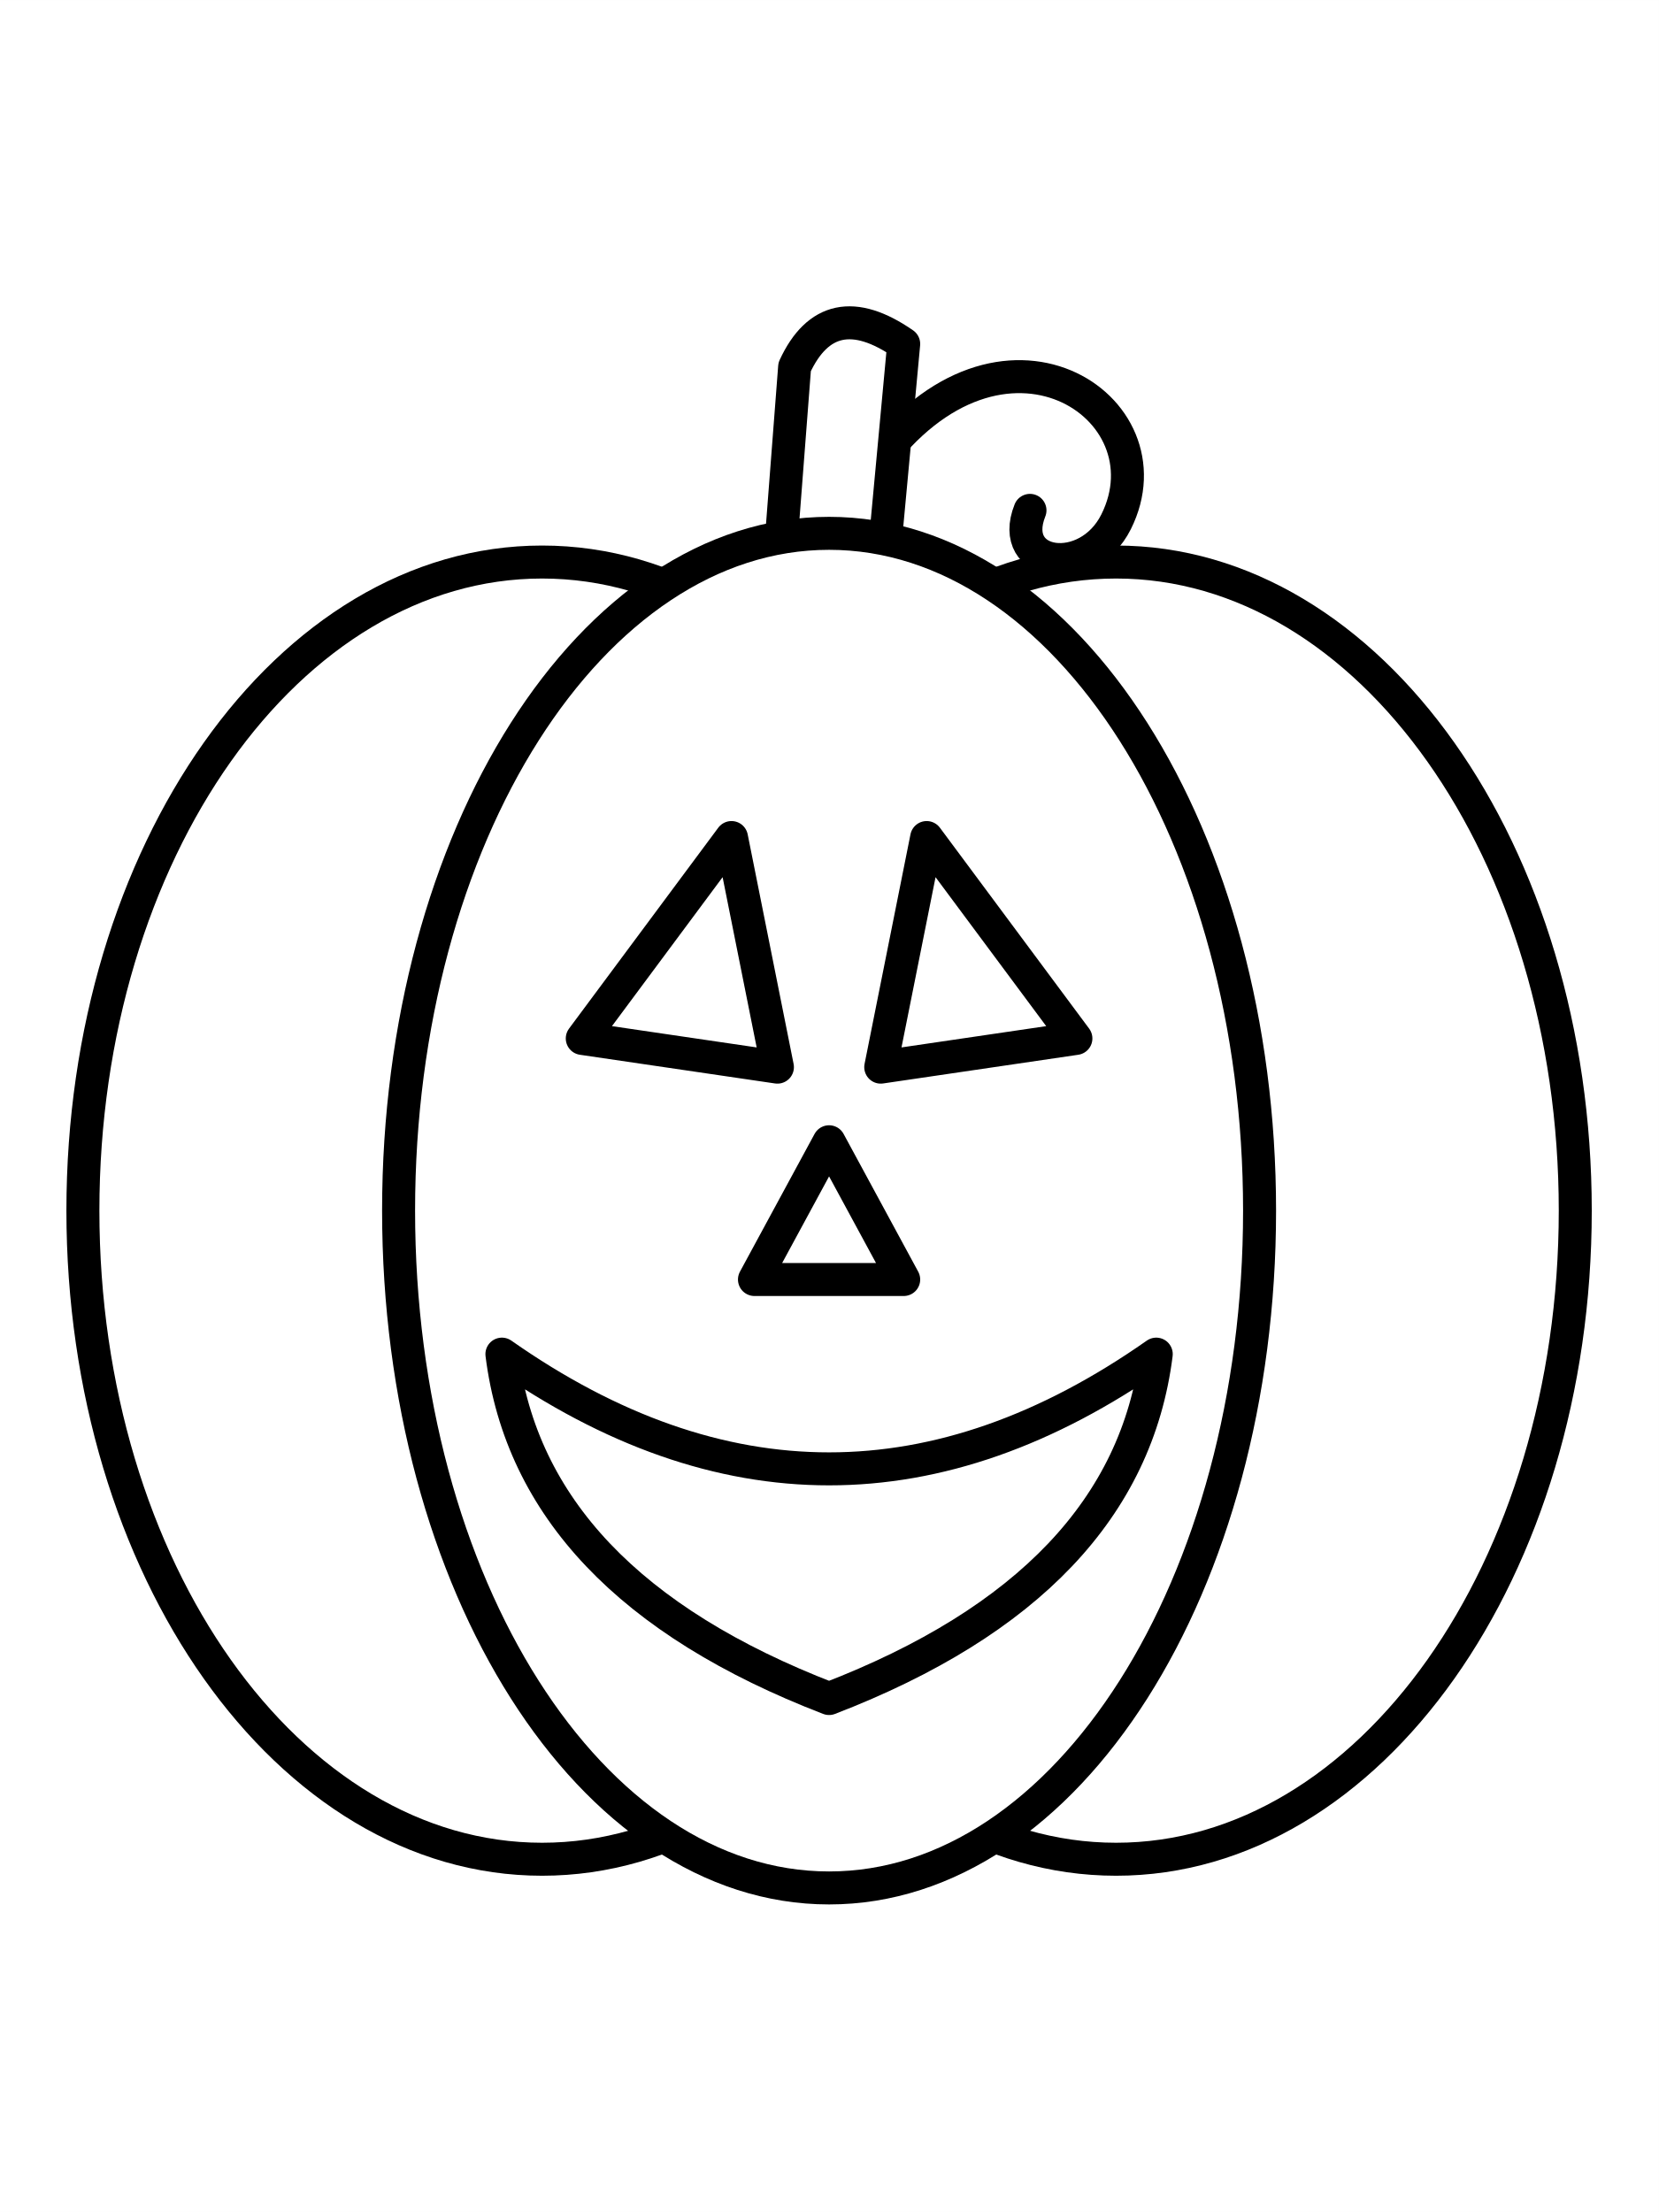
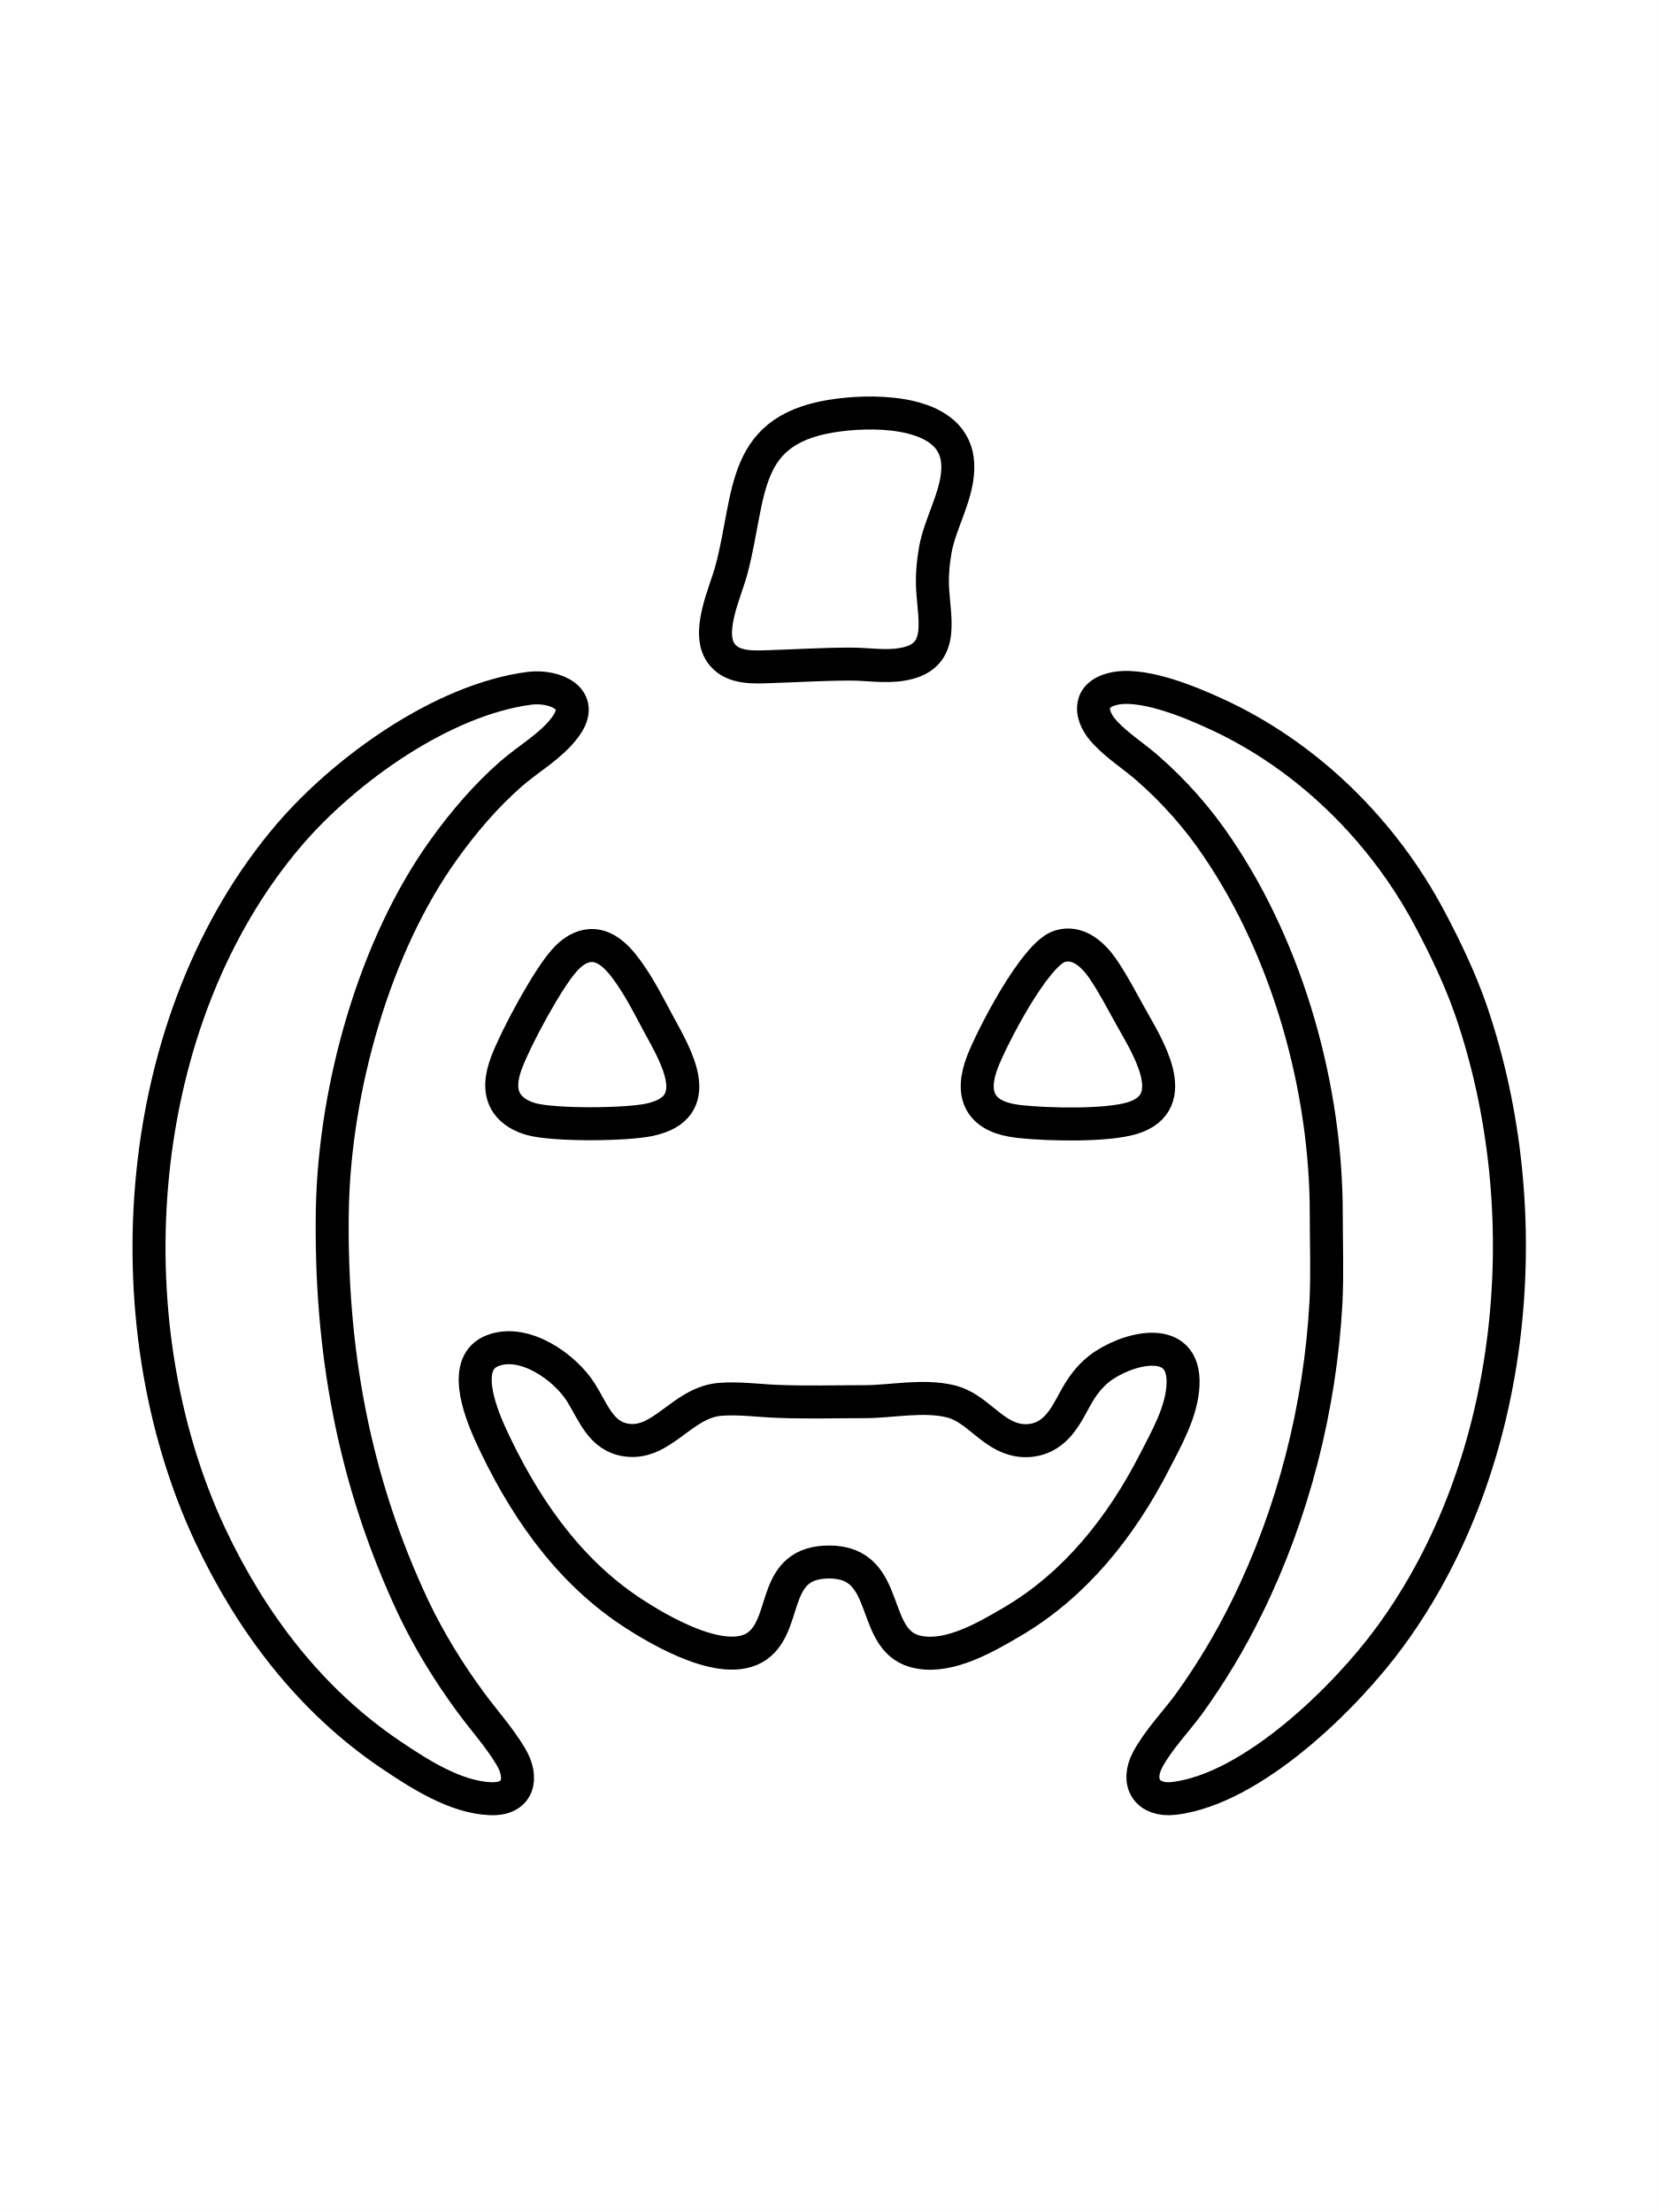
<svg xmlns="http://www.w3.org/2000/svg" version="1.1" viewBox="0 0 600 800" width="5.498in" height="7.331in" role="img" aria-label="The Jack-o'-Lantern, a picture to color">
  <rect width="600" height="800" fill="#fff" />
-   <g transform="translate(-11.538 -50.015) scale(1.038)" fill="#fff" data-bw="white" stroke="#000" stroke-width="11.494" stroke-linecap="round" stroke-linejoin="round">
-     <path fill="none" d="M316 210 C360 150 420 190 400 230 C390 250 362 246 370 226" />
-     <path d="M282 254 L288 176 C296 158.7 308.7 156 326 168 L318 254 Z" />
-     <path d="M360 470 C360 594.8 288.4 696 200 696 C111.6 696 40 594.8 40 470 C40 345.2 111.6 244 200 244 C288.4 244 360 345.2 360 470 Z" />
-     <path d="M560 470 C560 594.8 488.4 696 400 696 C311.6 696 240 594.8 240 470 C240 345.2 311.6 244 400 244 C488.4 244 560 345.2 560 470 Z" />
-     <path d="M450 470 C450 600.3 382.8 706 300 706 C217.2 706 150 600.3 150 470 C150 339.7 217.2 234 300 234 C382.8 234 450 339.7 450 470 Z" />
-     <path d="M214 410 L266 340 L282 420 Z" />
-     <path d="M386 410 L334 340 L318 420 Z" />
-     <path d="M300 446 L326 494 L274 494 Z" />
-     <path d="M186 520 C262 573.3 338 573.3 414 520 C407.3 573.3 369.3 613.3 300 640 C230.7 613.3 192.7 573.3 186 520 Z" />
+   <g transform="translate(-9.57 2.239) scale(1.03)" fill="#fff" data-bw="white" stroke="#000" stroke-width="11.586" stroke-linecap="round" stroke-linejoin="round">
+     <path fill="none" d="M304.2 143.5 C317.5 141.8 344.7 142 345.6 160.7 C346.1 171 339.5 180.9 337.7 191 C336.9 195.6 336.5 200.4 336.8 205.1 C337.5 216.2 341 228.7 326 231.1 C320.1 232.1 313.9 231 308 231 C298.4 231 289.1 231.6 279.5 231.9 C274 232.1 266.9 232.5 263 227.8 C256.8 220.6 264 205.9 266.1 198 C273.3 171.1 268.9 147.8 304.2 143.5 Z M195.2 239.5 C203.9 238.4 215.4 243 207.7 253.2 C202.9 259.7 194.9 264.2 188.8 269.5 C179.9 277.3 172.2 286.3 165.3 295.9 C140.6 330.1 126.9 380.1 126 422 C125.1 471.4 133.4 517.7 154.6 562.6 C160.1 574.1 167 585.3 174.6 595.6 C179.2 601.9 184.7 607.9 188.7 614.7 C193.2 622.2 191.4 629.9 181.4 629.4 C169.2 628.9 156.5 620.7 146.7 614.1 C118.3 595 97.6 567.7 83.1 536.9 C47.6 461.1 55.6 355.6 110.8 291 C130.4 268.1 164.6 243.5 195.2 239.5 Z M399.4 239.9 C409.5 236.9 427 244.2 436.3 248.5 C468.4 263.2 495.2 289.7 511.6 320.9 C517 331.1 522 341.6 525.8 352.5 C550.1 423.1 542.2 511.3 497.5 572.4 C481.9 593.8 449.1 626 421.6 629.3 C412.2 630.4 407.9 623.8 412.4 615.5 C416.2 608.6 421.9 602.7 426.6 596.4 C434.4 585.6 441.2 574.3 447.1 562.3 C463.4 529.3 472.9 491.9 474.9 455.1 C475.4 444.7 475 434.2 475 423.9 C475 380.1 461.7 332.2 437.1 295.8 C430.1 285.3 421.7 275.8 412.2 267.5 C407.4 263.3 401.8 259.8 397.4 255.1 C392.4 249.9 390.7 242.4 399.4 239.9 Z M215.3 330 C222.1 328.6 227.3 335.2 230.7 340.2 C234.4 345.6 237.4 351.5 240.5 357.3 C246.7 368.7 257.6 386.7 237.4 391 C229.1 392.8 204 393 195.9 390.8 C192.6 389.9 189.4 388.2 187.4 385.4 C184.4 381.1 185.4 375.7 187.1 371.1 C190.3 362.5 201.6 341.4 207.7 334.8 C209.7 332.6 212.3 330.6 215.3 330 Z M381.4 330.1 C387.8 328.1 393.1 333 396.5 337.9 C400.2 343.3 403.2 349.2 406.4 354.9 C412 365 424.9 384.8 407 390.4 C397.9 393.2 377.6 392.7 367.9 391.7 C363.2 391.2 357.7 390.1 354.6 386.1 C351.2 381.7 352.4 375.7 354.2 370.9 C357.6 362 372.7 332.8 381.4 330.1 Z M182.5 472 C193.6 467.9 207.7 477.9 213.3 486.8 C217.6 493.6 220.3 502.3 229.4 503.5 C241.8 505.2 248.7 490.5 261.9 489.2 C268.9 488.6 275.8 489.7 282.7 489.9 C292.7 490.3 302.7 490 312.7 490 C322.7 490 333.3 487.5 343.2 489.9 C351.9 492.1 356.8 500.7 365.2 503.1 C369.7 504.4 374.7 503.6 378.4 500.7 C382.5 497.6 384.7 492.8 387.1 488.5 C389.2 484.7 391.8 481.2 395.2 478.5 C404.4 471.3 425.6 465.4 424.7 484.1 C424.3 493.5 418.9 502.9 414.7 511.1 C403 533.9 386.8 554.4 364.5 567.4 C355.5 572.7 342.9 580 332.1 578 C314 574.9 323.1 546.3 300.5 546.3 C280.4 546.3 285.9 566.5 276.2 575 C265.1 584.8 240.7 570.3 230.6 563.6 C207.8 548.4 192.4 525.4 181.2 500.8 C177.9 493.3 171.1 476.1 182.5 472 Z" />
  </g>
</svg>
